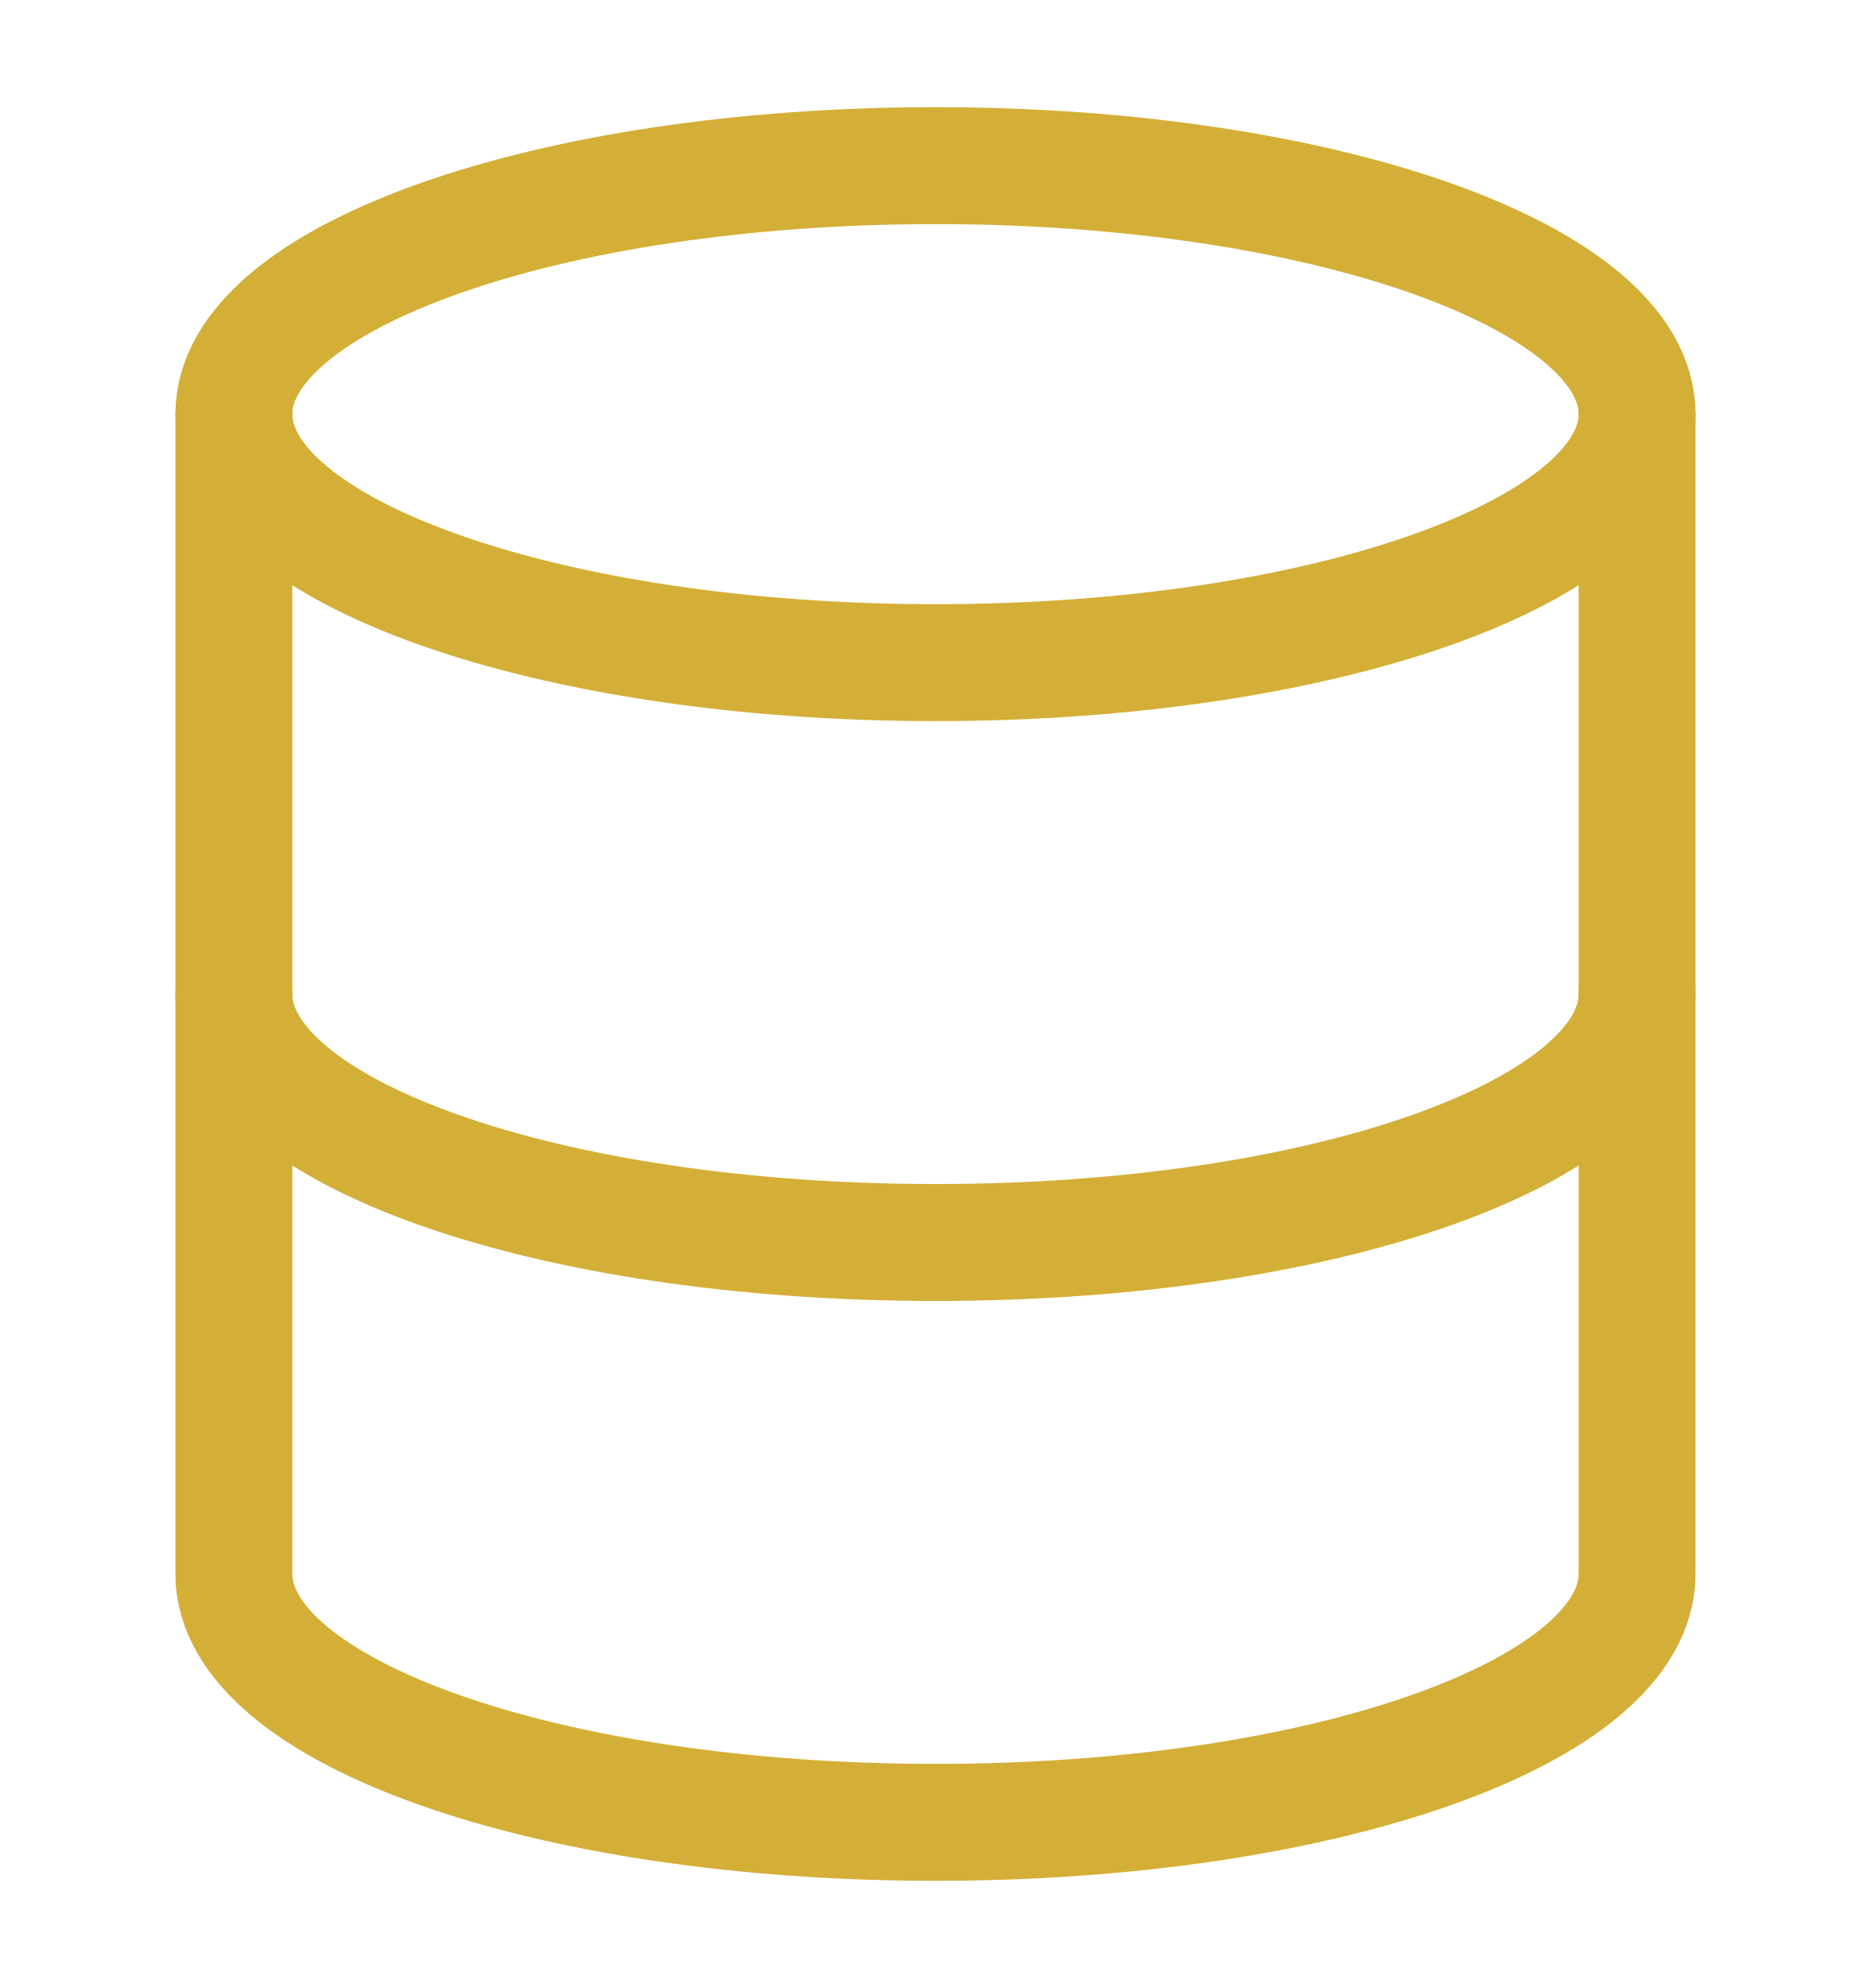
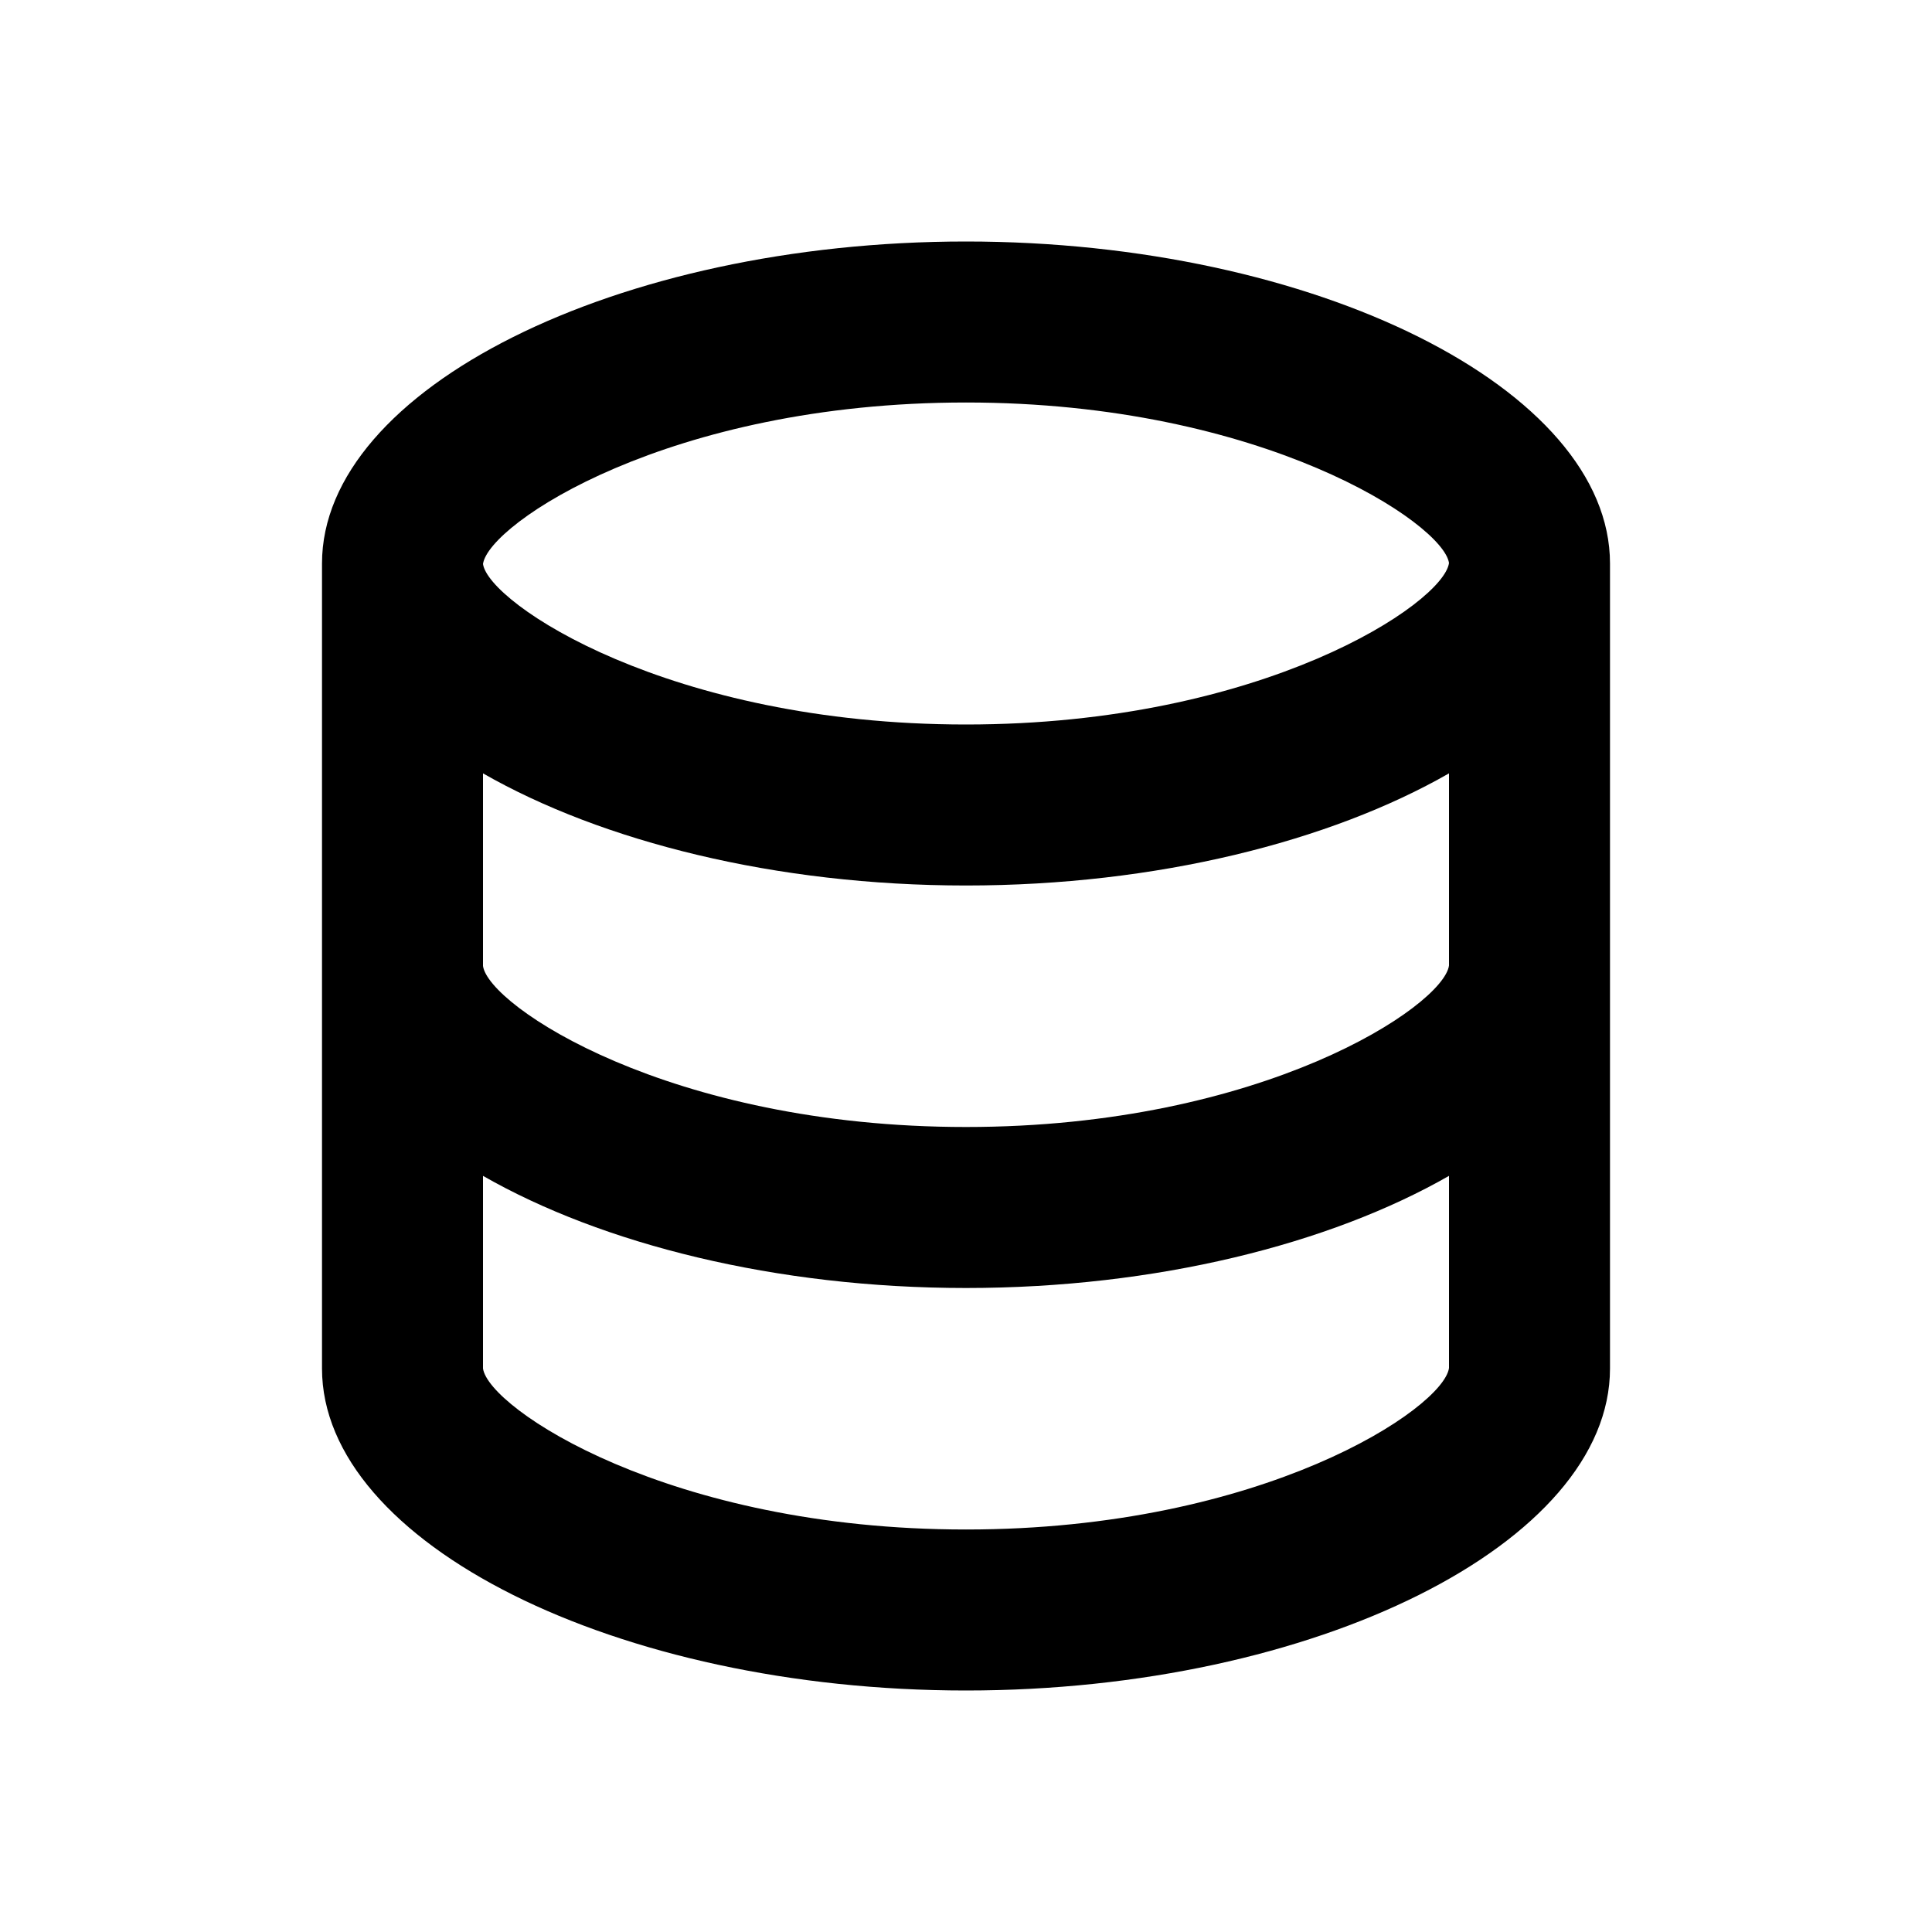
- <svg xmlns="http://www.w3.org/2000/svg" width="32" height="34" viewBox="0 0 32 34" fill="none">
-   <path d="M16 11.333C22.627 11.333 28 9.431 28 7.083C28 4.736 22.627 2.833 16 2.833C9.373 2.833 4 4.736 4 7.083C4 9.431 9.373 11.333 16 11.333Z" stroke="#D4AF37" stroke-width="2" stroke-linecap="round" stroke-linejoin="round" />
-   <path d="M28 17C28 19.352 22.667 21.25 16 21.25C9.333 21.25 4 19.352 4 17" stroke="#D4AF37" stroke-width="2" stroke-linecap="round" stroke-linejoin="round" />
-   <path d="M4 7.083V26.917C4 29.268 9.333 31.167 16 31.167C22.667 31.167 28 29.268 28 26.917V7.083" stroke="#D4AF37" stroke-width="2" stroke-linecap="round" stroke-linejoin="round" />
+ <svg xmlns="http://www.w3.org/2000/svg" width="24" height="24" viewBox="0 0 24 24" style="fill: rgba(0, 0, 0, 1);transform: ;msFilter:;">
+   <path d="M20 17V7c0-2.168-3.663-4-8-4S4 4.832 4 7v10c0 2.168 3.663 4 8 4s8-1.832 8-4zM12 5c3.691 0 5.931 1.507 6 1.994C17.931 7.493 15.691 9 12 9S6.069 7.493 6 7.006C6.069 6.507 8.309 5 12 5zM6 9.607C7.479 10.454 9.637 11 12 11s4.521-.546 6-1.393v2.387c-.069.499-2.309 2.006-6 2.006s-5.931-1.507-6-2V9.607zM6 17v-2.393C7.479 15.454 9.637 16 12 16s4.521-.546 6-1.393v2.387c-.069.499-2.309 2.006-6 2.006s-5.931-1.507-6-2z" />
</svg>
